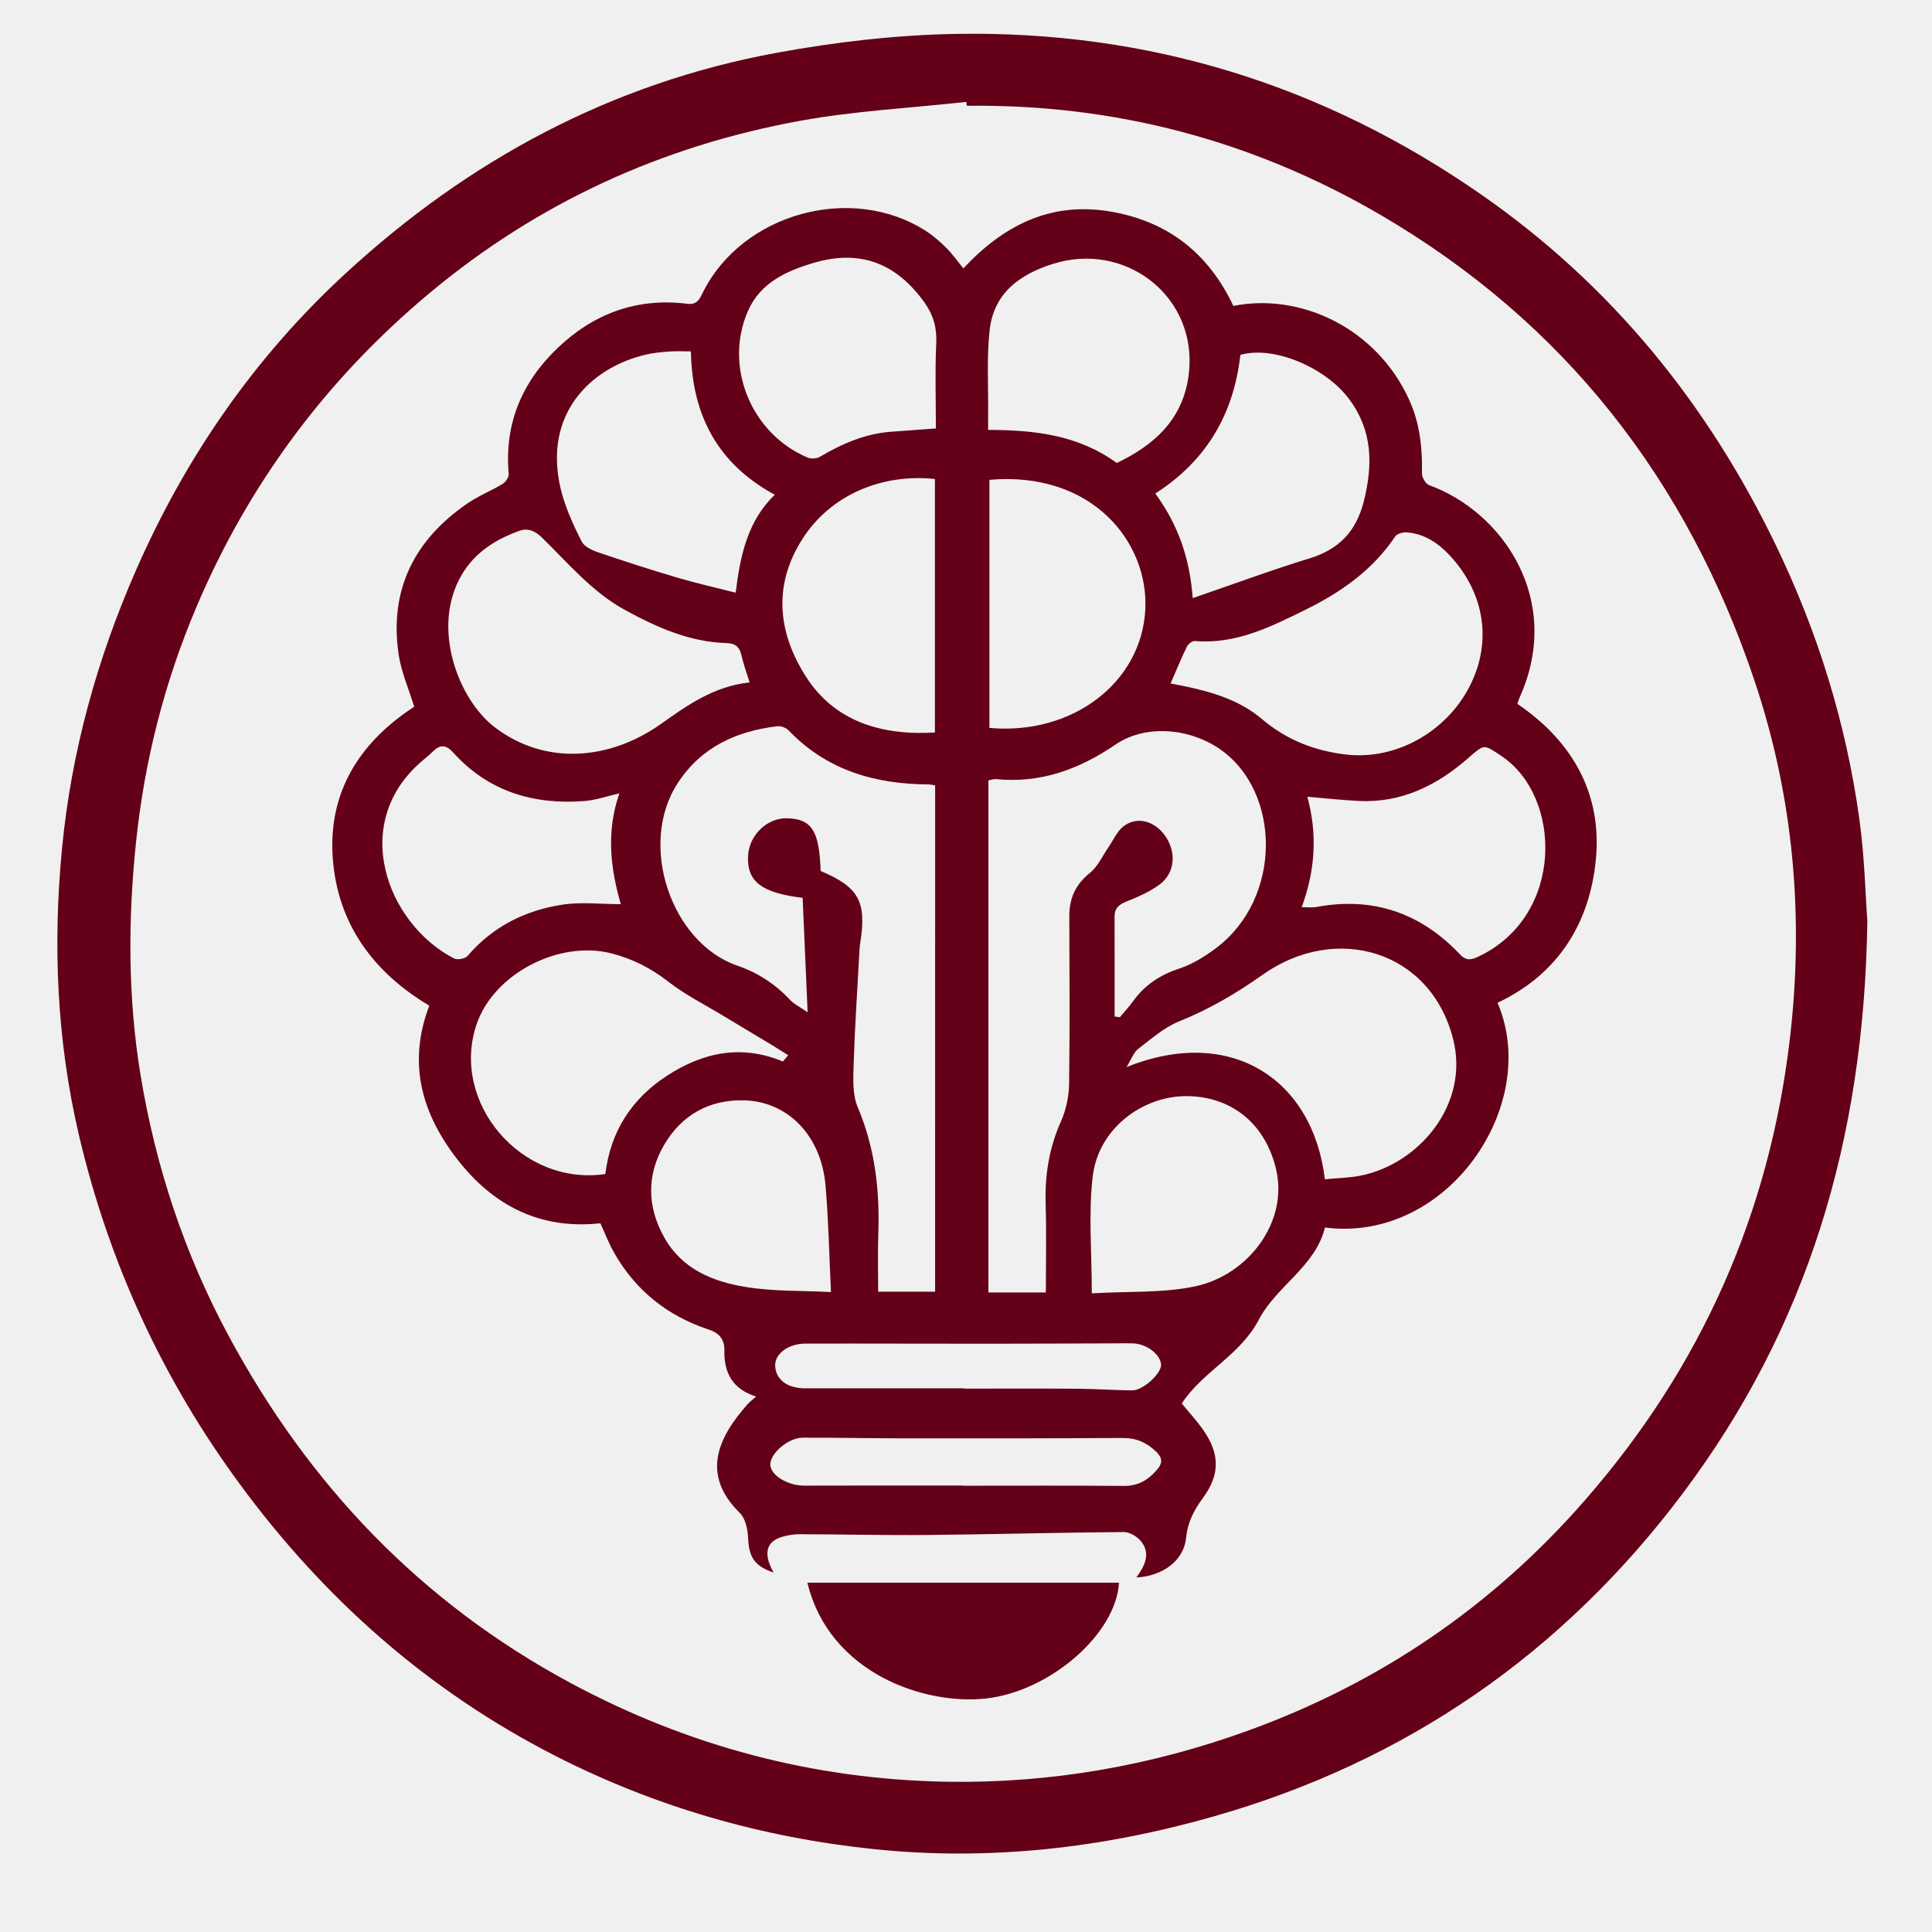
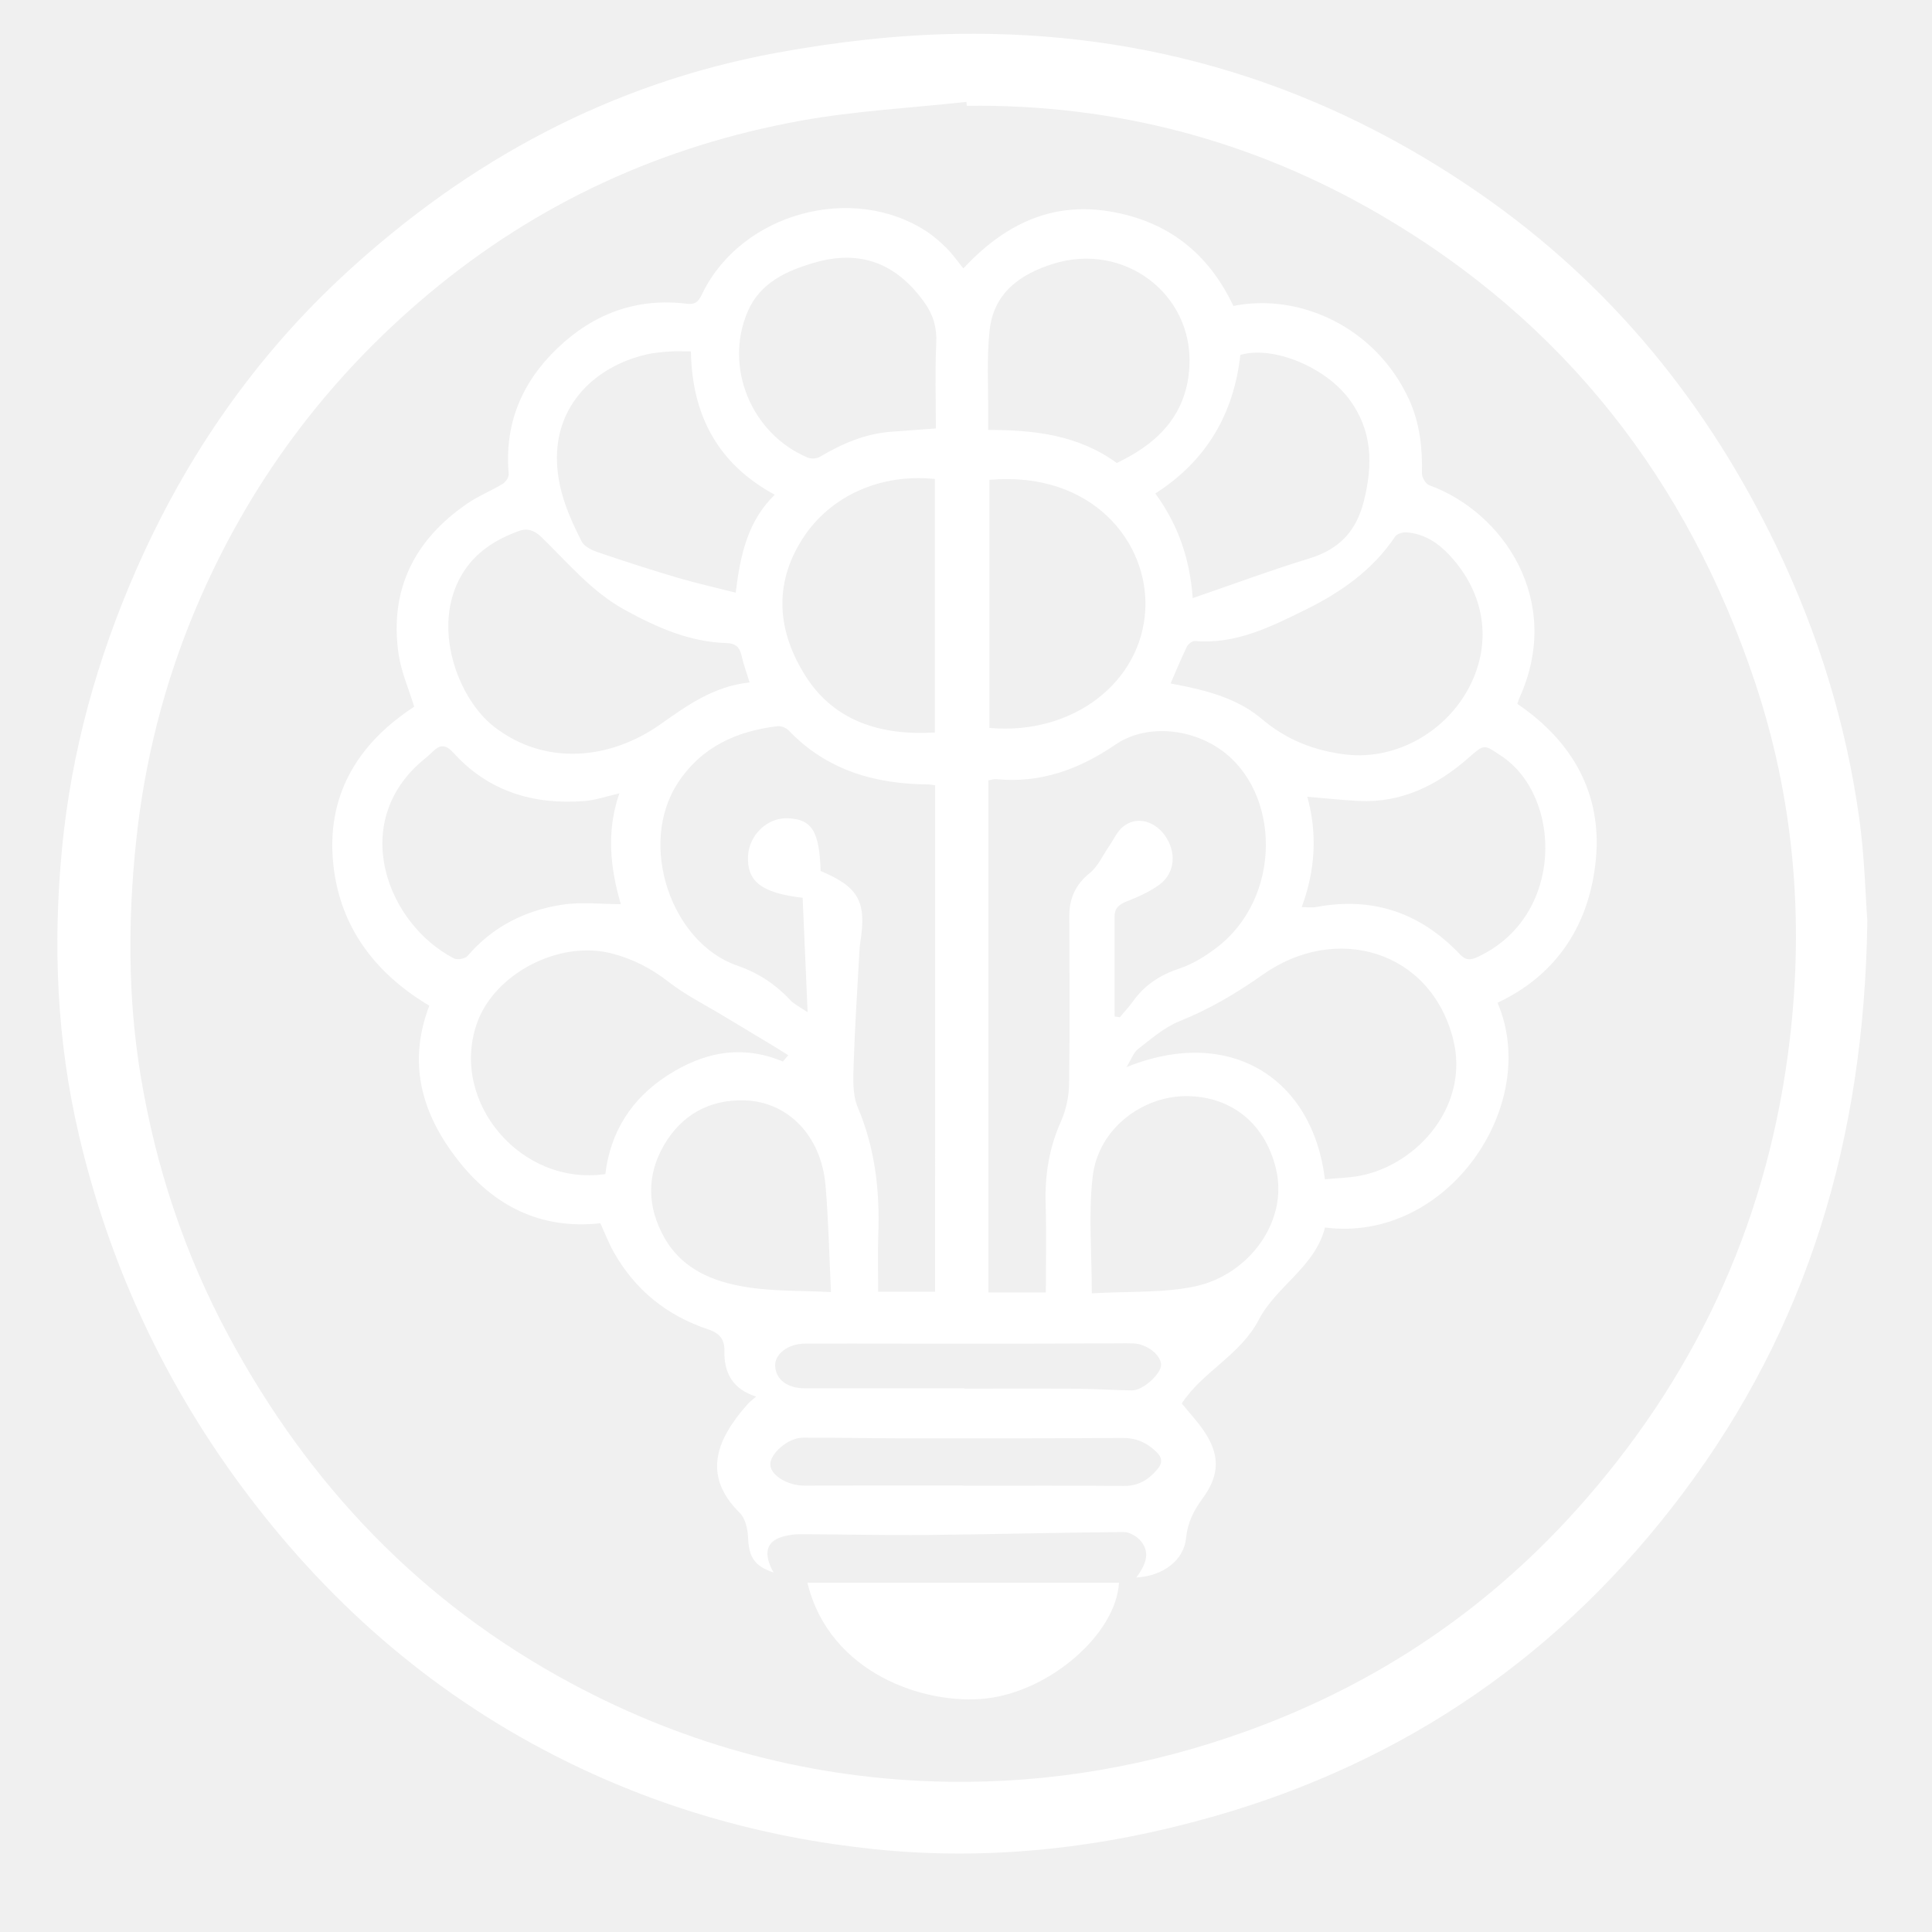
<svg xmlns="http://www.w3.org/2000/svg" width="224" viewBox="609 292 224 224" height="224" preserveAspectRatio="xMidYMid meet" version="1.0">
+   <style>path{fill:white}@media(prefers-color-scheme:light){path{fill:#1a1a1a}}</style>
  <defs>
    <clipPath id="824cfc90f2">
      <path d="M 609.844 292.375 L 832.594 292.375 L 832.594 515.125 L 609.844 515.125 Z M 609.844 292.375 " clip-rule="nonzero" data-index="0" />
    </clipPath>
  </defs>
  <g clip-path="url(#824cfc90f2)" />
  <path fill="#640017" d="M 825.504 398.773 C 825.145 424.254 818.477 445.977 804.148 465.086 C 790.242 483.637 772.117 496.207 749.742 502.594 C 736.84 506.277 723.719 507.777 710.383 506.398 C 697.41 505.059 685 501.512 673.348 495.559 C 658.609 488.023 646.566 477.355 636.781 464.043 C 627.809 451.832 621.613 438.348 618.156 423.625 C 615.582 412.652 615.113 401.547 616.195 390.332 C 617.281 379.105 620.262 368.391 624.766 358.117 C 630.508 345.02 638.496 333.438 649.051 323.715 C 663.328 310.559 679.867 301.652 699.027 298.125 C 705.895 296.863 712.926 296.047 719.898 295.93 C 742.129 295.551 762.441 301.832 780.727 314.551 C 795.828 325.055 807 338.812 814.957 355.34 C 819.797 365.395 823.039 375.898 824.57 386.914 C 825.191 391.387 825.289 395.934 825.504 398.773 Z M 721.094 304.266 C 721.078 304.113 721.059 303.965 721.043 303.812 C 714.625 304.52 708.137 304.852 701.801 306 C 685.746 308.918 671.312 315.52 658.742 326.031 C 646.812 336.012 637.789 348.156 631.734 362.469 C 628.059 371.152 625.754 380.219 624.773 389.617 C 623.832 398.625 623.824 407.633 625.281 416.559 C 627.023 427.203 630.371 437.344 635.52 446.902 C 644.82 464.176 657.781 477.77 675.102 487.102 C 688.738 494.445 703.332 498.316 718.793 498.578 C 730.746 498.777 742.41 496.746 753.672 492.664 C 769.039 487.094 782.09 478.199 792.855 465.832 C 806.266 450.43 814.156 432.668 816.523 412.422 C 818.168 398.34 816.965 384.52 812.461 371.043 C 804.637 347.66 790.367 329.348 769.004 316.883 C 754.242 308.277 738.227 304.051 721.094 304.266 Z M 721.094 304.266 " fill-opacity="1" fill-rule="nonzero" data-index="2" style="opacity: 1;" />
  <path fill="#640017" d="M 657.023 373.941 C 656.379 371.828 655.512 369.883 655.215 367.848 C 654.121 360.363 657.047 354.586 663.191 350.371 C 664.473 349.492 665.953 348.91 667.285 348.098 C 667.637 347.887 668.016 347.312 667.98 346.938 C 667.469 341.156 669.492 336.34 673.609 332.391 C 677.805 328.367 682.82 326.492 688.664 327.219 C 689.852 327.367 690.113 326.668 690.508 325.879 C 695.082 316.711 707.789 313.23 716.387 318.805 C 717.238 319.355 718.02 320.043 718.742 320.762 C 719.422 321.441 719.977 322.242 720.691 323.121 C 725.289 318.191 730.707 315.371 737.629 316.508 C 744.367 317.613 749.109 321.348 752 327.473 C 759.633 325.93 768.527 329.898 772.383 338.352 C 773.613 341.051 773.93 343.934 773.863 346.887 C 773.855 347.352 774.293 348.102 774.699 348.25 C 783.324 351.391 790.242 361.641 785.199 372.84 C 785.07 373.125 784.988 373.434 784.926 373.609 C 791.371 377.977 794.742 384.074 794.031 391.613 C 793.336 398.969 789.688 404.945 782.625 408.262 C 787.723 420.102 776.836 436.148 762.621 434.32 C 761.488 438.875 756.988 441.105 754.957 444.996 C 752.785 449.156 748.445 451 746.016 454.723 C 746.812 455.703 747.734 456.691 748.5 457.785 C 750.438 460.566 750.473 462.949 748.461 465.691 C 747.418 467.109 746.699 468.492 746.52 470.309 C 746.262 472.918 743.836 474.73 740.754 474.898 C 741.742 473.527 742.461 472.102 741.266 470.668 C 740.816 470.129 739.953 469.621 739.281 469.629 C 731.68 469.688 724.078 469.895 716.477 469.969 C 711.566 470.016 706.656 469.891 701.742 469.879 C 701.051 469.875 700.332 469.988 699.668 470.188 C 697.805 470.738 697.48 472.184 698.691 474.32 C 696.492 473.59 695.828 472.539 695.738 470.332 C 695.695 469.336 695.438 468.07 694.785 467.426 C 690.262 462.977 692.199 458.723 695.684 454.797 C 695.93 454.523 696.234 454.301 696.664 453.922 C 693.945 453.059 692.93 451.18 692.988 448.605 C 693.016 447.312 692.426 446.566 691.152 446.145 C 686.348 444.555 682.633 441.578 680.145 437.145 C 679.57 436.121 679.148 435.012 678.605 433.828 C 671.668 434.586 666.219 431.82 662.023 426.418 C 657.902 421.109 656.223 415.289 658.773 408.598 C 652.277 404.734 648.137 399.102 647.582 391.504 C 647.008 383.758 650.793 377.988 657.023 373.941 Z M 738.23 409.852 C 738.434 409.879 738.633 409.91 738.836 409.938 C 739.348 409.32 739.902 408.738 740.367 408.09 C 741.73 406.18 743.539 405.02 745.781 404.277 C 747.273 403.785 748.699 402.895 749.973 401.938 C 757.691 396.152 757.523 383.836 750.516 378.91 C 746.977 376.422 741.844 375.926 738.312 378.34 C 734.121 381.199 729.645 382.836 724.512 382.336 C 724.219 382.309 723.91 382.422 723.598 382.477 C 723.598 402.301 723.598 422.031 723.598 441.852 C 725.906 441.852 728.082 441.852 730.258 441.852 C 730.258 438.371 730.336 434.98 730.234 431.598 C 730.133 428.254 730.633 425.09 732.012 422.012 C 732.605 420.684 732.93 419.133 732.953 417.68 C 733.047 411.203 732.996 404.723 732.977 398.246 C 732.969 396.176 733.688 394.559 735.359 393.211 C 736.309 392.449 736.848 391.184 737.57 390.145 C 738.113 389.359 738.512 388.395 739.227 387.832 C 740.75 386.625 742.77 387.125 744.02 388.812 C 745.434 390.734 745.273 393.211 743.43 394.566 C 742.277 395.41 740.914 396.004 739.578 396.535 C 738.711 396.883 738.227 397.312 738.227 398.258 C 738.234 402.121 738.23 405.984 738.23 409.852 Z M 717.422 383.051 C 717.008 382.992 716.848 382.949 716.684 382.949 C 710.473 382.918 704.871 381.32 700.426 376.676 C 700.137 376.375 699.547 376.152 699.133 376.199 C 694.387 376.77 690.332 378.598 687.605 382.75 C 682.887 389.945 686.859 401.336 694.477 403.953 C 696.891 404.785 698.906 406.109 700.633 407.961 C 701.07 408.43 701.703 408.723 702.637 409.363 C 702.43 404.605 702.242 400.324 702.059 396.094 C 697.27 395.531 695.582 394.184 695.73 391.23 C 695.855 388.82 697.949 386.805 700.266 386.871 C 703.121 386.957 703.992 388.32 704.148 392.984 C 708.562 394.848 709.492 396.52 708.746 401.25 C 708.676 401.672 708.652 402.105 708.629 402.539 C 708.402 406.793 708.109 411.043 707.977 415.301 C 707.926 416.992 707.812 418.871 708.441 420.359 C 710.453 425.109 711.012 430.004 710.832 435.07 C 710.754 437.262 710.816 439.453 710.816 441.766 C 713.117 441.766 715.242 441.766 717.418 441.766 C 717.422 422.172 717.422 402.656 717.422 383.051 Z M 744.719 371.242 C 745.434 371.387 746.07 371.5 746.699 371.637 C 749.82 372.312 752.832 373.266 755.324 375.379 C 758.164 377.789 761.449 379.074 765.125 379.488 C 770.836 380.133 776.719 376.871 779.434 371.492 C 782.004 366.398 781.152 360.781 777.098 356.41 C 775.75 354.953 774.141 353.883 772.098 353.723 C 771.652 353.688 770.965 353.883 770.75 354.215 C 768.145 358.105 764.457 360.676 760.367 362.691 C 756.332 364.68 752.273 366.727 747.531 366.32 C 747.234 366.297 746.758 366.668 746.609 366.977 C 745.957 368.316 745.387 369.703 744.719 371.242 Z M 695.91 371.121 C 695.551 369.941 695.191 368.988 694.973 368.004 C 694.754 367.016 694.27 366.586 693.219 366.559 C 688.957 366.43 685.195 364.758 681.516 362.754 C 677.641 360.645 674.883 357.297 671.812 354.305 C 671 353.512 670.164 353.207 669.215 353.547 C 666.477 354.531 664.086 356.02 662.547 358.621 C 658.938 364.715 662.125 373.055 666.32 376.285 C 672.273 380.867 679.777 380.055 685.543 375.996 C 688.676 373.781 691.742 371.57 695.91 371.121 Z M 762.609 428.727 C 764.07 428.586 765.43 428.566 766.738 428.309 C 773.484 426.973 779.41 420.062 777.477 412.469 C 774.855 402.164 763.883 399.012 755.402 405.008 C 752.344 407.172 749.195 409.02 745.715 410.418 C 743.973 411.121 742.465 412.457 740.945 413.629 C 740.426 414.031 740.184 414.797 739.613 415.719 C 751.695 410.859 761.223 417.094 762.609 428.727 Z M 699.773 415.074 C 699.977 414.832 700.18 414.586 700.387 414.344 C 699.746 413.945 699.113 413.539 698.469 413.148 C 696.578 412.008 694.684 410.879 692.797 409.738 C 690.68 408.457 688.438 407.34 686.5 405.828 C 684.492 404.258 682.348 403.172 679.918 402.543 C 673.793 400.965 666.25 404.914 664.262 410.742 C 661.172 419.809 669.438 429.559 679.184 428.121 C 679.773 423.234 682.203 419.387 686.387 416.688 C 690.551 413.996 694.977 413.078 699.773 415.074 Z M 698.828 349.359 C 692.254 345.805 689.23 340.176 689.105 332.742 C 688.223 332.742 687.426 332.695 686.633 332.754 C 685.723 332.82 684.801 332.898 683.914 333.105 C 678.035 334.484 673.309 338.945 673.582 345.637 C 673.715 348.996 674.98 351.91 676.438 354.781 C 676.742 355.375 677.637 355.797 678.352 356.039 C 681.395 357.078 684.457 358.062 687.543 358.977 C 689.727 359.621 691.953 360.121 694.297 360.715 C 694.84 356.285 695.703 352.391 698.828 349.359 Z M 747.285 361.348 C 751.98 359.738 756.352 358.113 760.809 356.746 C 764.238 355.695 766.234 353.633 767.121 350.129 C 768.188 345.883 768.152 341.945 765.43 338.285 C 762.652 334.543 756.59 332.043 752.809 333.148 C 752.035 340.047 748.832 345.457 742.953 349.215 C 745.496 352.727 746.938 356.551 747.285 361.348 Z M 759.922 397.176 C 760.539 397.176 761.082 397.258 761.59 397.164 C 768.164 395.926 773.715 397.84 778.27 402.652 C 779.031 403.461 779.645 403.27 780.383 402.922 C 790.41 398.211 790.145 384.344 783.062 379.641 C 781.023 378.285 781.133 378.227 779.234 379.891 C 775.594 383.074 771.473 385.121 766.488 384.863 C 764.57 384.762 762.656 384.551 760.574 384.379 C 761.773 388.738 761.477 392.957 759.922 397.176 Z M 723.715 347.633 C 723.715 357.273 723.715 366.836 723.715 376.395 C 733.398 377.27 741.324 371.09 741.785 362.738 C 742.223 354.898 735.652 346.59 723.715 347.633 Z M 738.484 345.68 C 738.719 345.559 738.91 345.465 739.102 345.371 C 743.617 343.086 746.641 339.758 746.906 334.418 C 747.32 326.051 739.309 320.031 731.125 322.582 C 727.211 323.801 724.195 326.004 723.734 330.328 C 723.391 333.508 723.602 336.75 723.566 339.965 C 723.562 340.582 723.566 341.199 723.566 341.844 C 729.004 341.852 734.027 342.445 738.484 345.68 Z M 680.812 383.984 C 679.32 384.324 678.047 384.777 676.746 384.875 C 670.848 385.328 665.629 383.766 661.559 379.266 C 660.695 378.309 660.012 378.301 659.164 379.152 C 658.859 379.457 658.531 379.742 658.195 380.012 C 649.328 387.273 653.867 399.117 661.637 403.121 C 662.027 403.32 662.926 403.16 663.207 402.836 C 666.117 399.438 669.879 397.551 674.191 396.891 C 676.414 396.551 678.73 396.832 680.98 396.832 C 679.793 392.766 679.25 388.453 680.812 383.984 Z M 717.395 347.535 C 711.234 346.883 705.305 349.387 702.051 354.461 C 698.613 359.82 699.16 365.312 702.438 370.445 C 705.719 375.578 711.082 377.312 717.395 376.926 C 717.395 367.117 717.395 357.316 717.395 347.535 Z M 717.508 341.676 C 717.508 338.34 717.398 335.062 717.551 331.793 C 717.637 330.008 717.219 328.527 716.207 327.105 C 712.945 322.523 708.754 320.895 703.387 322.465 C 700.215 323.395 697.152 324.758 695.707 328.082 C 692.902 334.52 696.094 342.293 702.637 345.051 C 703.035 345.219 703.688 345.188 704.055 344.965 C 706.633 343.441 709.312 342.277 712.34 342.055 C 714.098 341.922 715.855 341.797 717.508 341.676 Z M 735.586 441.953 C 739.957 441.691 743.914 441.938 747.641 441.125 C 753.723 439.801 758.426 433.668 756.938 427.504 C 755.559 421.816 751.258 419 746.32 419.09 C 741.461 419.18 736.332 422.801 735.684 428.453 C 735.188 432.758 735.586 437.164 735.586 441.953 Z M 705.344 441.805 C 705.137 437.492 705.059 433.445 704.711 429.43 C 704.219 423.703 700.387 419.77 695.41 419.582 C 691.234 419.43 688.02 421.289 685.992 424.754 C 683.965 428.223 684.008 431.941 686.047 435.531 C 688.113 439.156 691.629 440.578 695.391 441.203 C 698.602 441.742 701.922 441.625 705.344 441.805 Z M 720.691 464.238 C 720.691 464.246 720.691 464.254 720.691 464.258 C 726.891 464.258 733.094 464.227 739.293 464.281 C 740.977 464.297 742.145 463.582 743.176 462.367 C 743.848 461.574 743.738 460.973 743.027 460.289 C 741.926 459.238 740.699 458.707 739.129 458.719 C 730.66 458.777 722.191 458.77 713.723 458.766 C 709.844 458.762 705.957 458.672 702.078 458.688 C 700.359 458.695 698.242 460.562 698.312 461.848 C 698.379 463.094 700.391 464.258 702.25 464.246 C 708.395 464.223 714.543 464.238 720.691 464.238 Z M 720.809 452.961 C 720.809 452.977 720.809 452.988 720.809 453 C 725.184 453 729.555 452.977 733.93 453.012 C 736.031 453.027 738.133 453.18 740.242 453.207 C 741.508 453.227 743.66 451.258 743.617 450.215 C 743.566 449.059 741.957 447.816 740.41 447.758 C 739.82 447.734 739.223 447.746 738.629 447.75 C 733.773 447.766 728.914 447.789 724.055 447.793 C 716.824 447.797 709.59 447.762 702.359 447.781 C 700.34 447.789 698.797 449.012 698.875 450.395 C 698.965 451.973 700.301 452.965 702.344 452.965 C 708.5 452.961 714.652 452.961 720.809 452.961 Z M 720.809 452.961 " fill-opacity="1" fill-rule="nonzero" data-index="4" style="opacity: 1;" />
  <path fill="#640017" d="M 702.613 475.5 C 714.746 475.5 726.738 475.5 738.738 475.5 C 738.398 481.453 730.742 488.082 723.359 488.922 C 716.227 489.734 705.148 486.012 702.613 475.5 Z M 702.613 475.5 " fill-opacity="1" fill-rule="nonzero" data-index="5" />
  <path fill="#ffffff" d="M 717.422 383.051 C 717.422 402.652 717.422 422.168 717.422 441.766 C 715.246 441.766 713.121 441.766 710.82 441.766 C 710.82 439.449 710.758 437.254 710.836 435.066 C 711.016 430 710.457 425.105 708.445 420.359 C 707.812 418.867 707.93 416.992 707.98 415.297 C 708.113 411.039 708.402 406.789 708.633 402.535 C 708.656 402.102 708.68 401.668 708.746 401.246 C 709.492 396.52 708.566 394.844 704.148 392.984 C 703.992 388.32 703.125 386.953 700.27 386.867 C 697.953 386.801 695.859 388.816 695.734 391.227 C 695.586 394.18 697.273 395.531 702.059 396.09 C 702.246 400.324 702.434 404.602 702.641 409.359 C 701.707 408.719 701.07 408.43 700.633 407.957 C 698.906 406.105 696.895 404.781 694.477 403.949 C 686.859 401.332 682.891 389.945 687.609 382.746 C 690.336 378.594 694.391 376.77 699.137 376.195 C 699.551 376.148 700.137 376.367 700.426 376.672 C 704.871 381.316 710.473 382.914 716.688 382.945 C 716.848 382.953 717.008 382.992 717.422 383.051 Z M 717.422 383.051 " fill-opacity="1" fill-rule="nonzero" data-index="7" style="opacity: 1; visibility: hidden; fill: rgb(121, 40, 202);" />
  <path fill="#ffffff" d="M 695.91 371.121 C 691.742 371.57 688.676 373.781 685.539 375.992 C 679.777 380.051 672.273 380.867 666.316 376.281 C 662.121 373.051 658.938 364.711 662.547 358.617 C 664.086 356.02 666.473 354.527 669.211 353.547 C 670.156 353.207 670.996 353.512 671.809 354.301 C 674.879 357.293 677.637 360.641 681.512 362.75 C 685.191 364.754 688.953 366.426 693.215 366.555 C 694.27 366.586 694.75 367.012 694.973 368.004 C 695.191 368.992 695.551 369.941 695.91 371.121 Z M 695.91 371.121 " fill-opacity="1" fill-rule="nonzero" data-index="9" style="opacity: 1; visibility: hidden; fill: rgb(121, 40, 202);" />
  <path fill="#ffffff" d="M 699.773 415.074 C 694.977 413.078 690.555 413.996 686.383 416.691 C 682.199 419.391 679.773 423.238 679.18 428.125 C 669.434 429.562 661.168 419.809 664.258 410.746 C 666.246 404.914 673.793 400.965 679.914 402.547 C 682.344 403.172 684.492 404.258 686.5 405.828 C 688.434 407.344 690.68 408.457 692.793 409.738 C 694.68 410.883 696.574 412.012 698.465 413.152 C 699.109 413.539 699.742 413.949 700.383 414.348 C 700.18 414.586 699.977 414.832 699.773 415.074 Z M 699.773 415.074 " fill-opacity="1" fill-rule="nonzero" data-index="11" style="opacity: 1; visibility: hidden; fill: rgb(121, 40, 202);" />
  <path fill="#ffffff" d="M 747.285 361.348 C 746.938 356.547 745.496 352.727 742.953 349.215 C 748.836 345.457 752.035 340.047 752.809 333.148 C 756.59 332.043 762.648 334.543 765.43 338.285 C 768.148 341.945 768.188 345.883 767.121 350.129 C 766.234 353.633 764.242 355.695 760.809 356.746 C 756.355 358.113 751.98 359.738 747.285 361.348 Z M 747.285 361.348 " fill-opacity="1" fill-rule="nonzero" data-index="13" style="opacity: 1; visibility: hidden; fill: rgb(121, 40, 202);" />
  <path fill="#ffffff" d="M 723.715 347.633 C 735.652 346.59 742.223 354.898 741.785 362.738 C 741.324 371.086 733.398 377.27 723.715 376.395 C 723.715 366.836 723.715 357.273 723.715 347.633 Z M 723.715 347.633 " fill-opacity="1" fill-rule="nonzero" data-index="15" style="opacity: 1; visibility: hidden; fill: rgb(121, 40, 202);" />
  <path fill="#ffffff" d="M 680.812 383.984 C 679.25 388.457 679.793 392.77 680.98 396.836 C 678.73 396.836 676.414 396.555 674.191 396.895 C 669.879 397.555 666.117 399.441 663.207 402.84 C 662.926 403.164 662.027 403.324 661.637 403.125 C 653.867 399.117 649.328 387.277 658.195 380.016 C 658.531 379.746 658.859 379.461 659.164 379.156 C 660.012 378.305 660.695 378.312 661.559 379.27 C 665.629 383.77 670.848 385.328 676.746 384.879 C 678.047 384.777 679.32 384.324 680.812 383.984 Z M 680.812 383.984 " fill-opacity="1" fill-rule="nonzero" data-index="17" style="visibility: hidden; fill: rgb(121, 40, 202); opacity: 1;" />
  <path fill="#ffffff" d="M 717.508 341.676 C 715.852 341.797 714.098 341.922 712.34 342.055 C 709.316 342.281 706.633 343.445 704.055 344.969 C 703.688 345.188 703.035 345.223 702.637 345.055 C 696.094 342.297 692.906 334.523 695.707 328.086 C 697.152 324.762 700.215 323.398 703.387 322.469 C 708.754 320.895 712.945 322.527 716.207 327.109 C 717.215 328.531 717.633 330.012 717.551 331.797 C 717.402 335.059 717.508 338.34 717.508 341.676 Z M 717.508 341.676 " fill-opacity="1" fill-rule="nonzero" data-index="19" style="opacity: 1; visibility: hidden; fill: rgb(121, 40, 202);" />
  <path fill="#ffffff" d="M 705.344 441.805 C 701.922 441.625 698.602 441.742 695.391 441.207 C 691.629 440.578 688.113 439.156 686.047 435.535 C 684.008 431.945 683.965 428.227 685.992 424.758 C 688.02 421.289 691.238 419.43 695.41 419.586 C 700.387 419.77 704.215 423.707 704.711 429.434 C 705.059 433.445 705.137 437.492 705.344 441.805 Z M 705.344 441.805 " fill-opacity="1" fill-rule="nonzero" data-index="21" style="opacity: 1; visibility: hidden; fill: rgb(121, 40, 202);" />
  <path fill="#ffffff" d="M 720.809 452.961 C 714.652 452.961 708.5 452.961 702.344 452.961 C 700.301 452.961 698.965 451.969 698.875 450.391 C 698.793 449.008 700.34 447.785 702.359 447.777 C 709.59 447.758 716.824 447.789 724.055 447.789 C 728.914 447.789 733.773 447.762 738.629 447.746 C 739.223 447.742 739.82 447.734 740.41 447.754 C 741.957 447.812 743.566 449.055 743.617 450.211 C 743.66 451.254 741.508 453.223 740.242 453.203 C 738.137 453.176 736.035 453.023 733.93 453.008 C 729.555 452.977 725.184 452.996 720.809 452.996 C 720.809 452.988 720.809 452.977 720.809 452.961 Z M 720.809 452.961 " fill-opacity="1" fill-rule="nonzero" data-index="23" style="opacity: 1; visibility: hidden; fill: rgb(121, 40, 202);" />
</svg>
